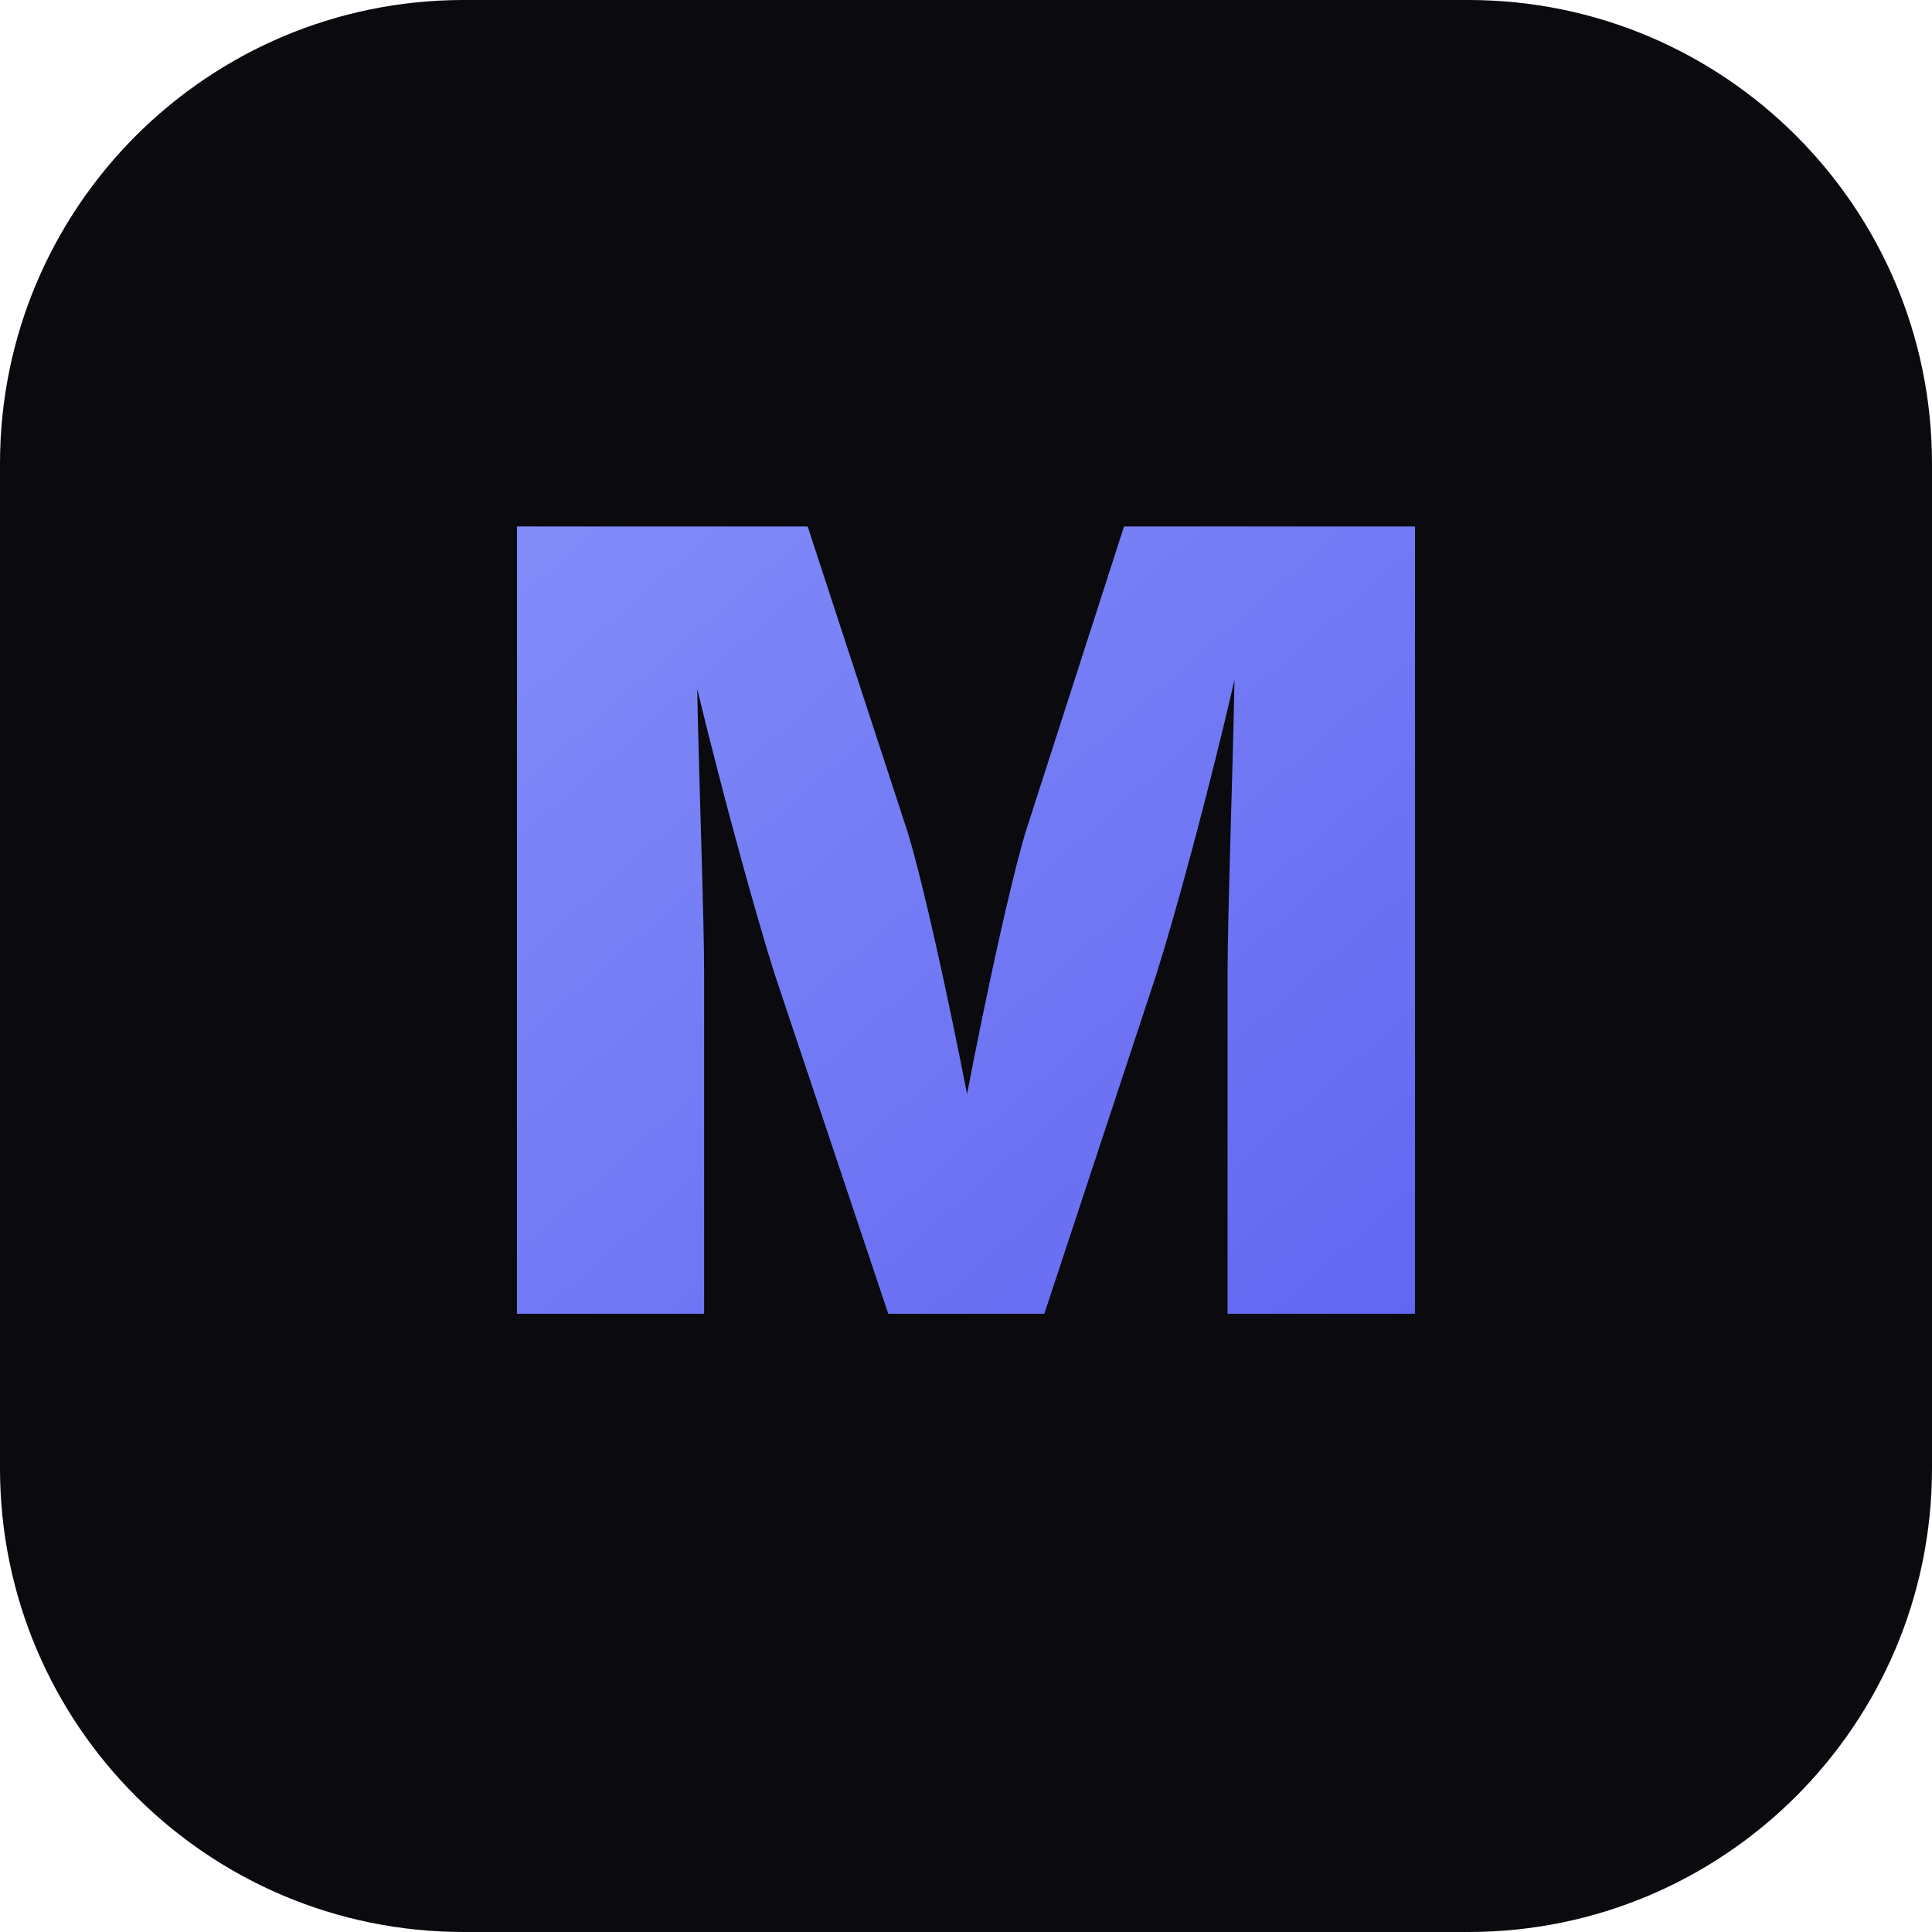
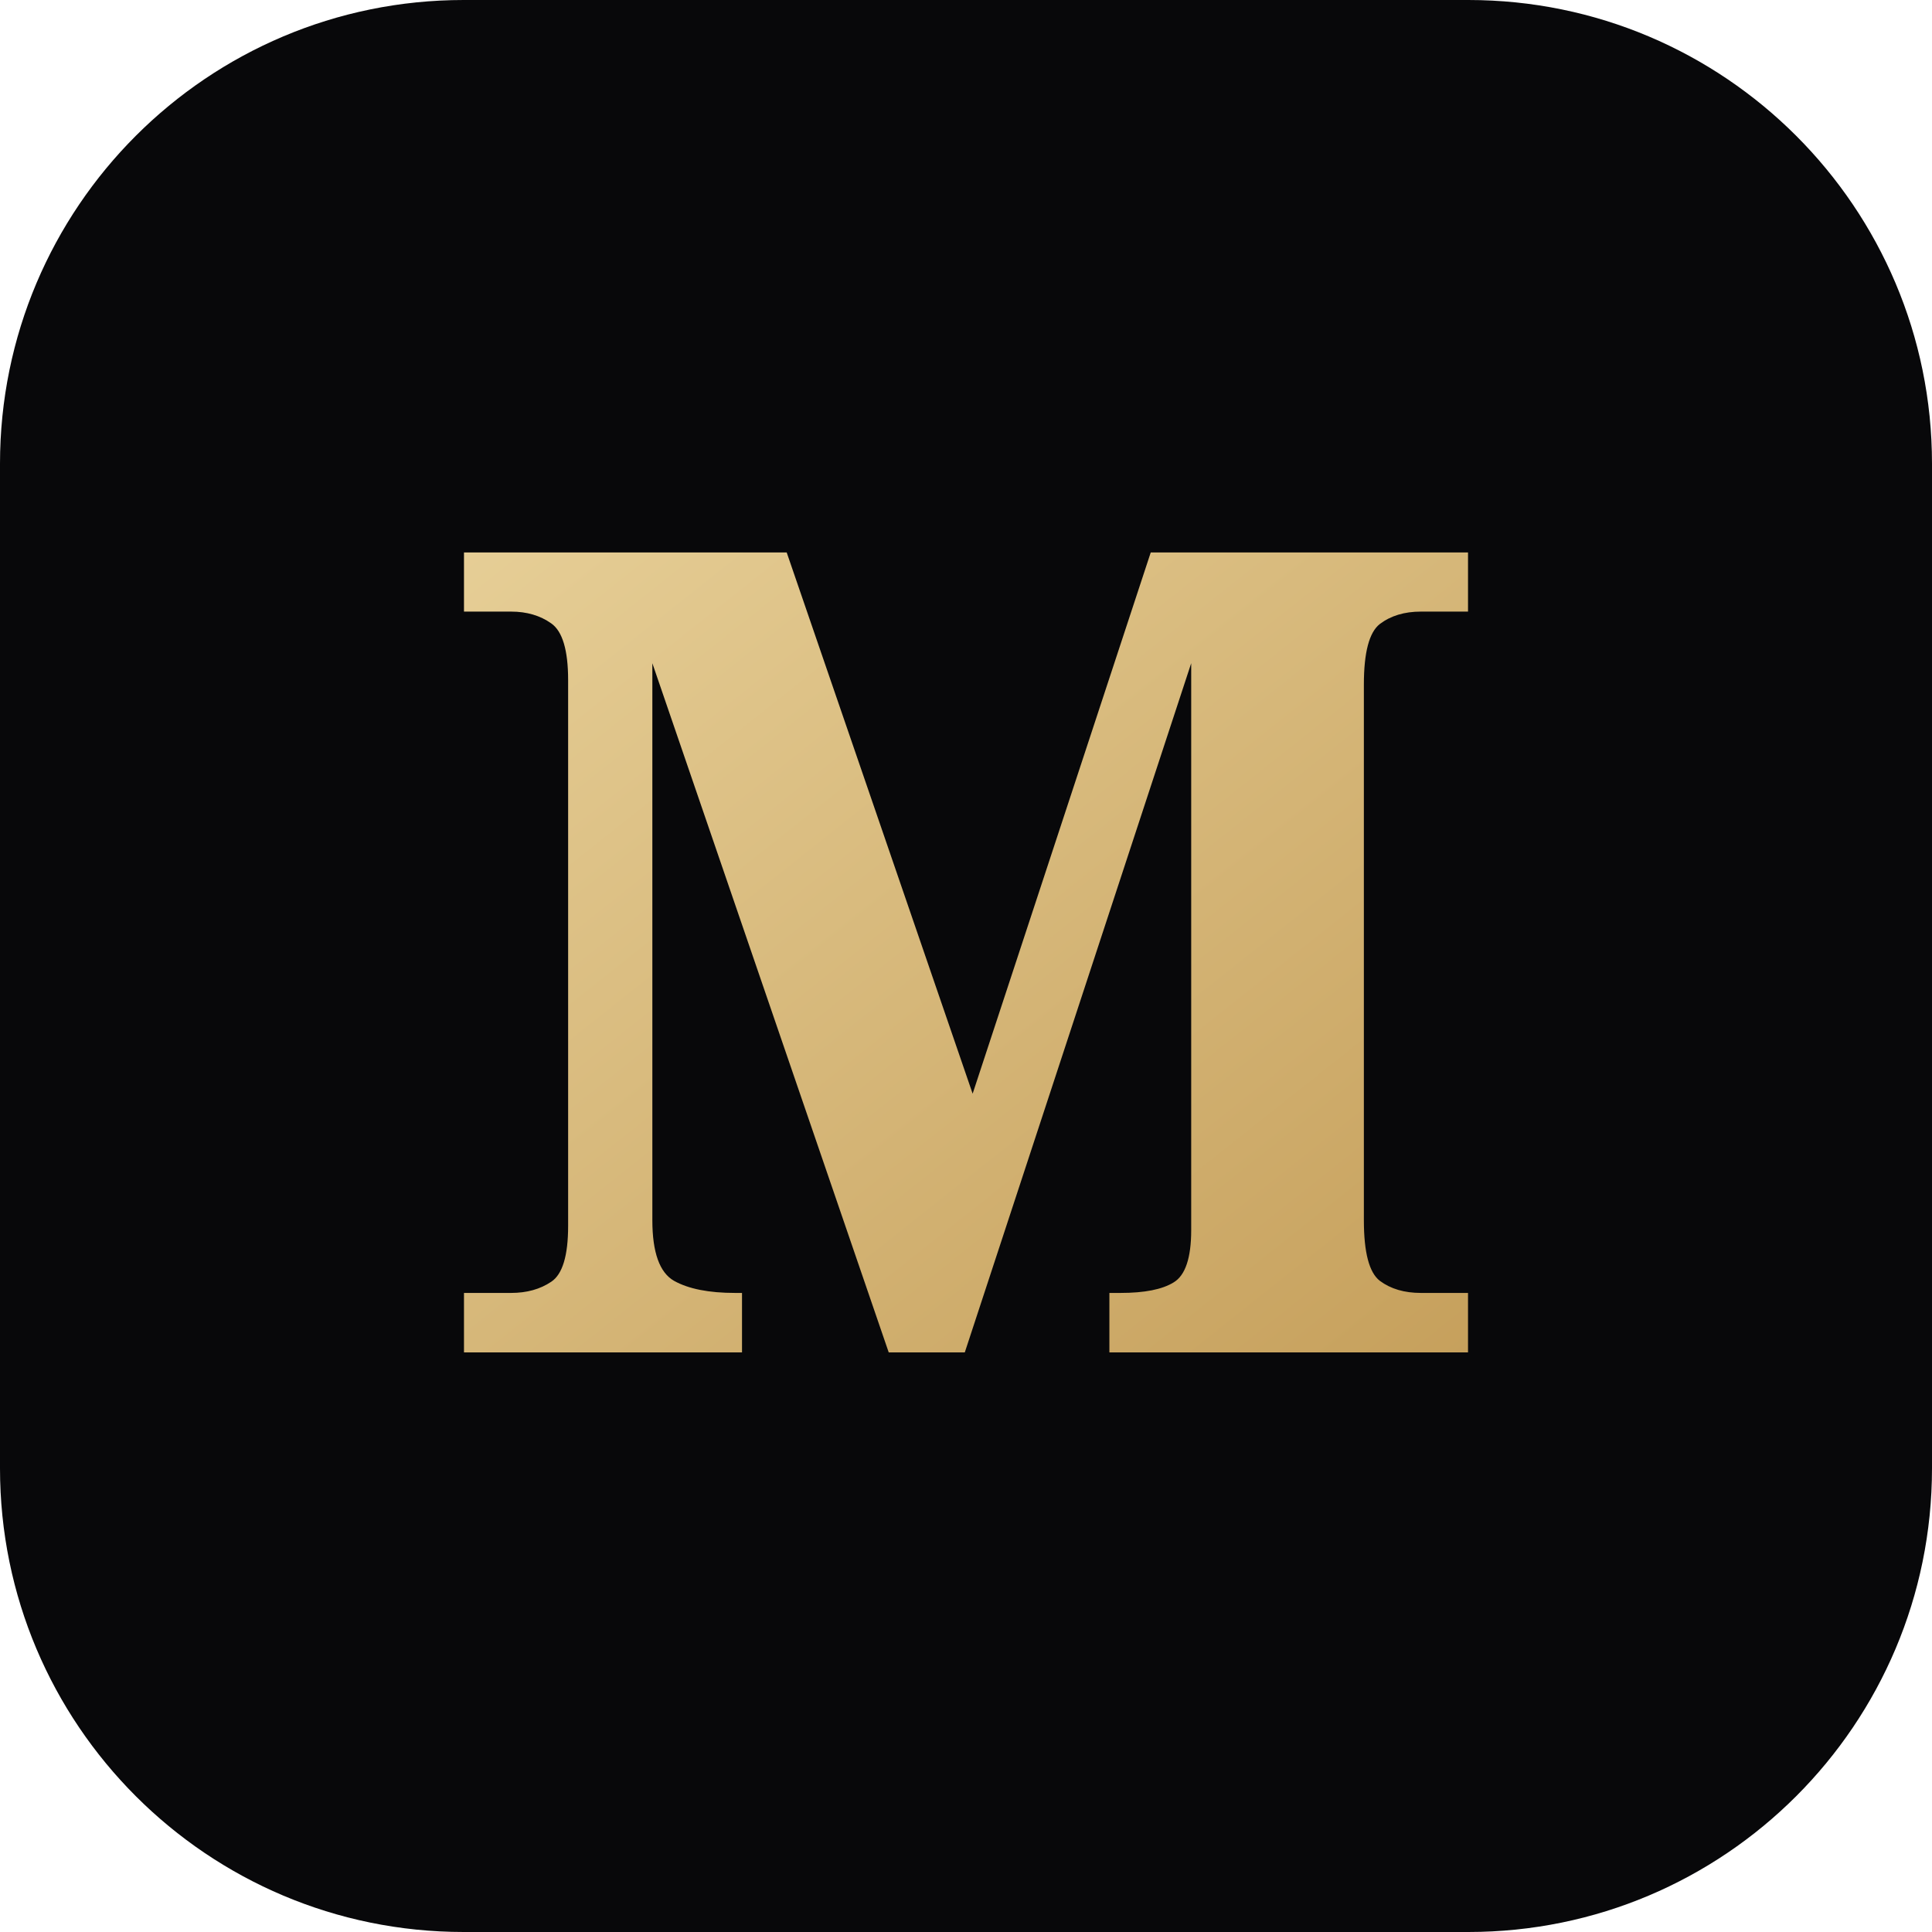
<svg xmlns="http://www.w3.org/2000/svg" viewBox="0 0 100 100">
  <defs>
    <linearGradient id="g" x1="0" y1="0" x2="1" y2="1">
-       <stop offset="0" stop-color="#818cf8" />
-       <stop offset="1" stop-color="#6366f1" />
+       <stop offset="0" stop-color="#E6CE96" />
+       <stop offset="1" stop-color="#C6A05C" />
    </linearGradient>
  </defs>
-   <rect width="100" height="100" rx="24" fill="#0a0a0f" />
-   <text x="50" y="68" font-family="Inter, sans-serif" font-size="56" font-weight="800" fill="url(#g)" text-anchor="middle">M</text>
+   <rect width="100" height="100" rx="24" fill="#08080A" />
+   <text x="50" y="70" font-family="Playfair Display, Georgia, serif" font-size="58" font-weight="800" fill="url(#g)" text-anchor="middle">M</text>
</svg>
